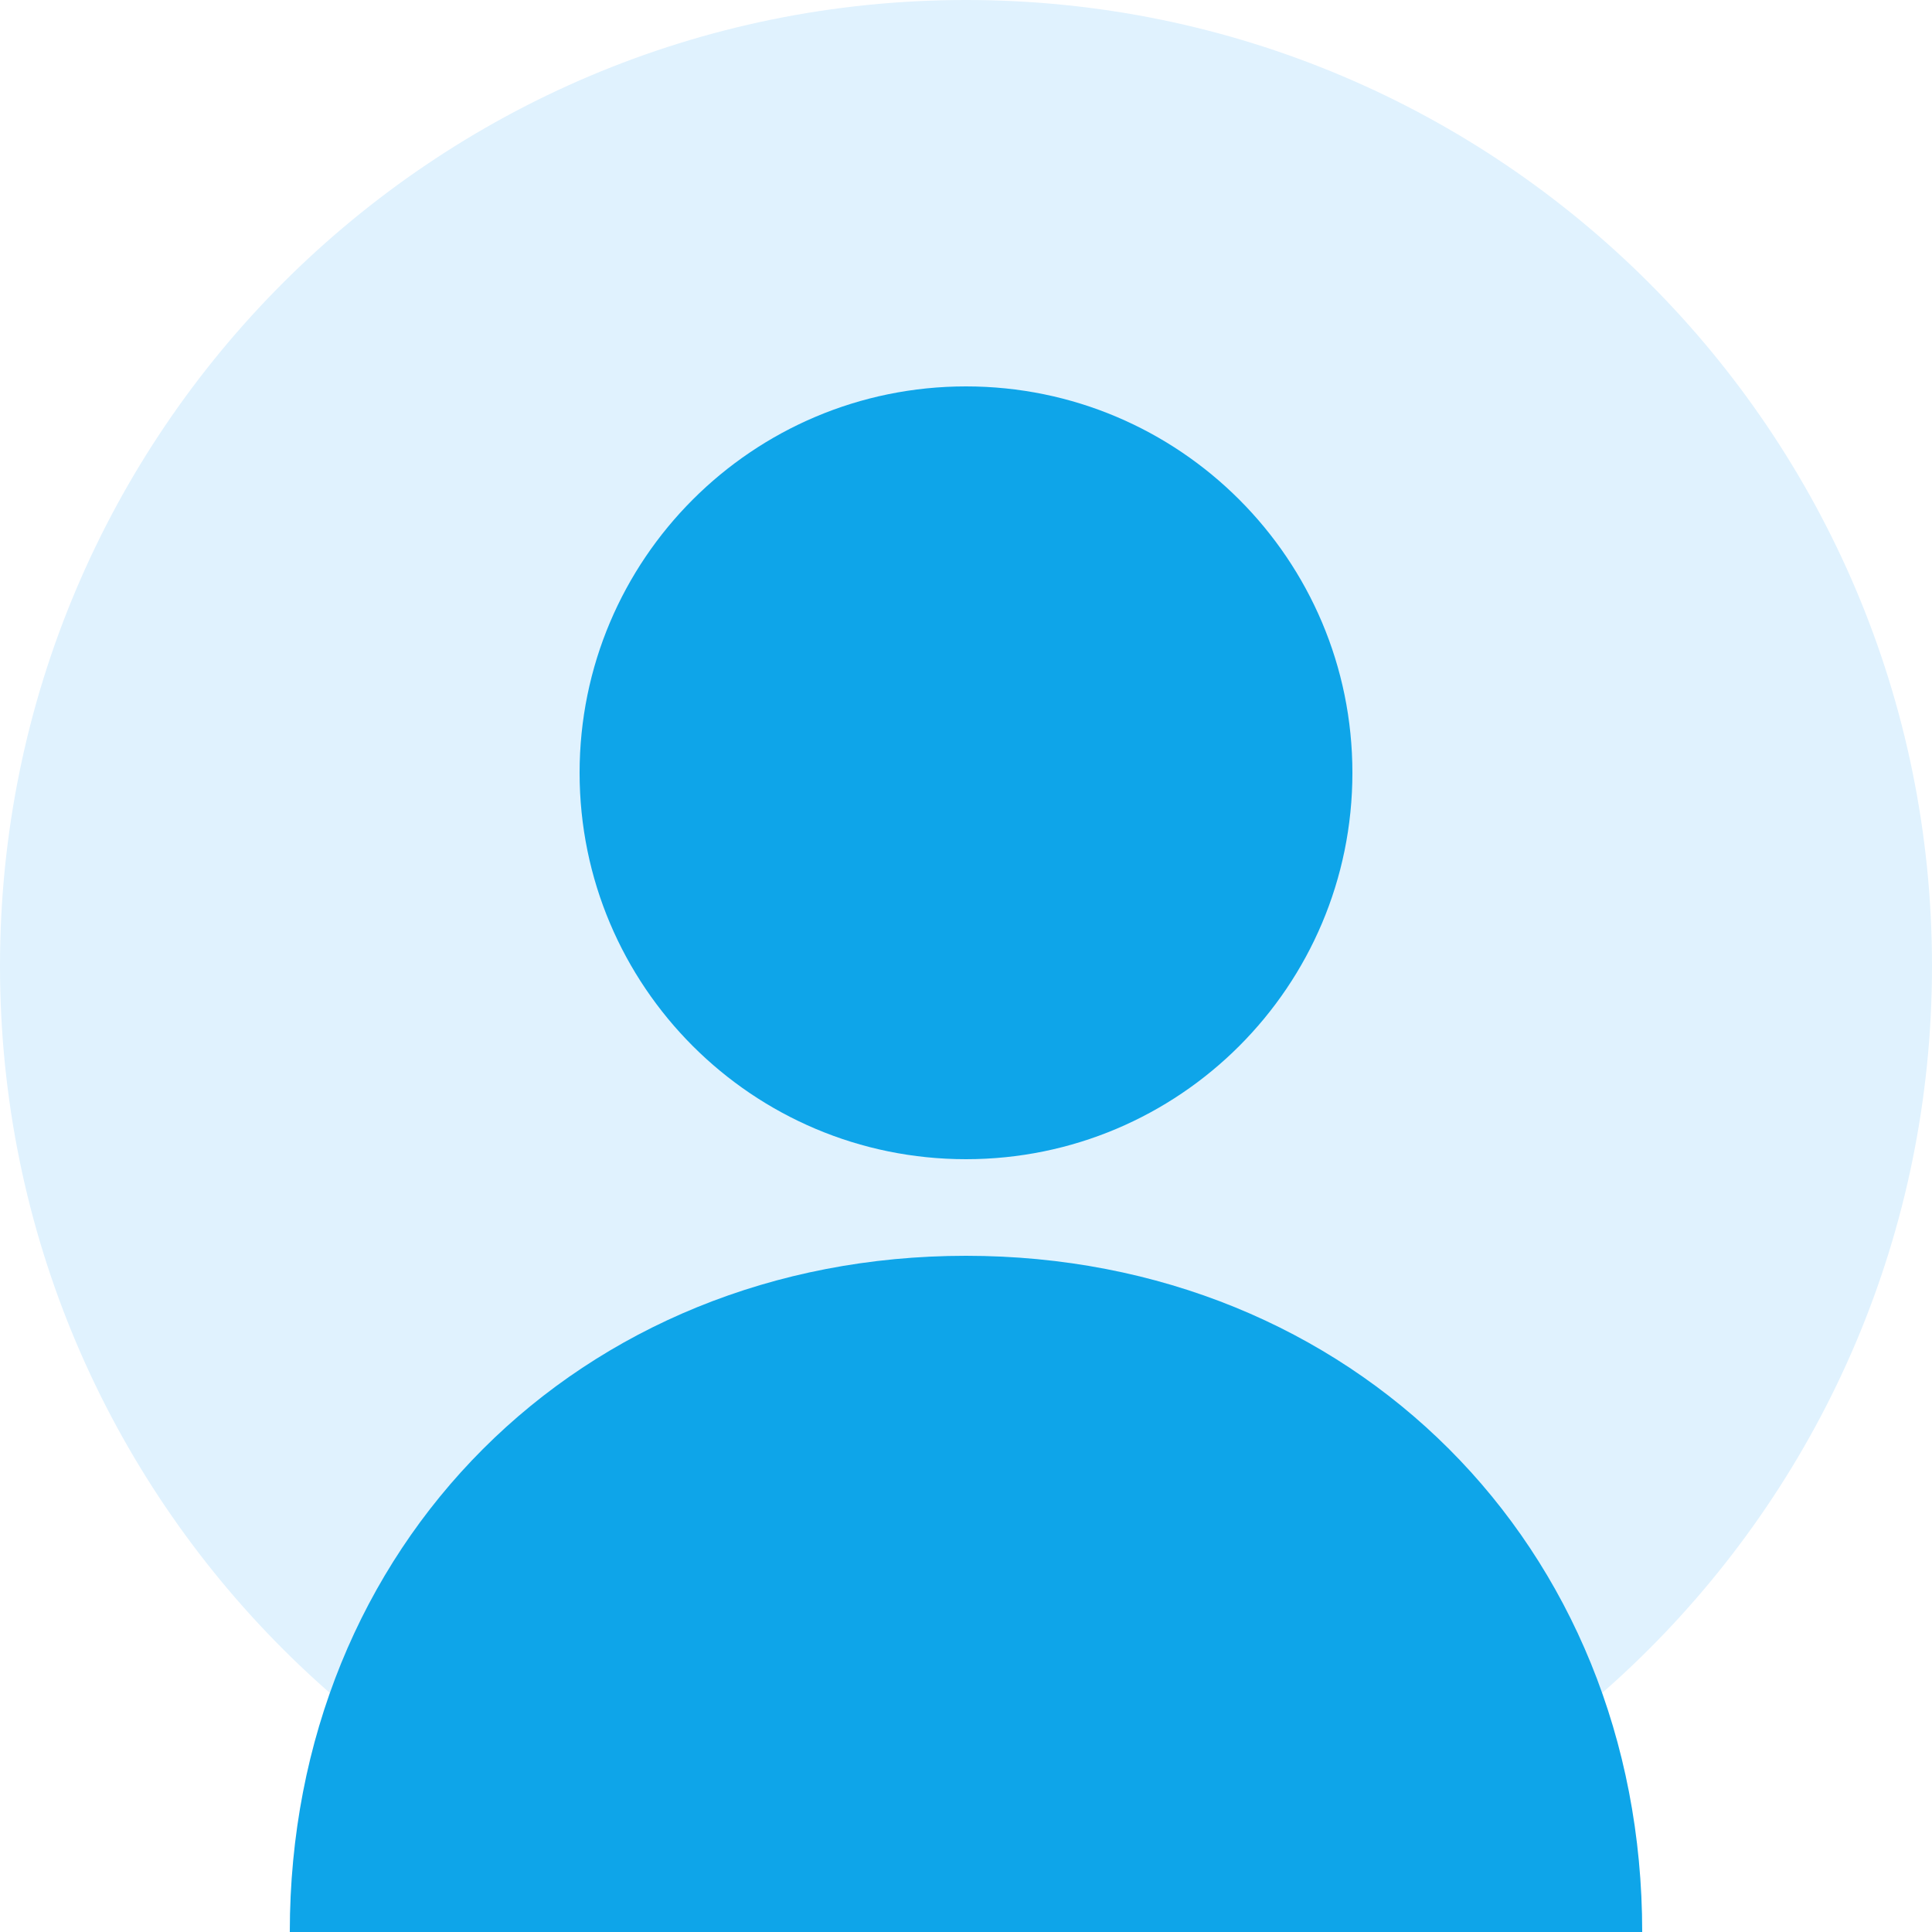
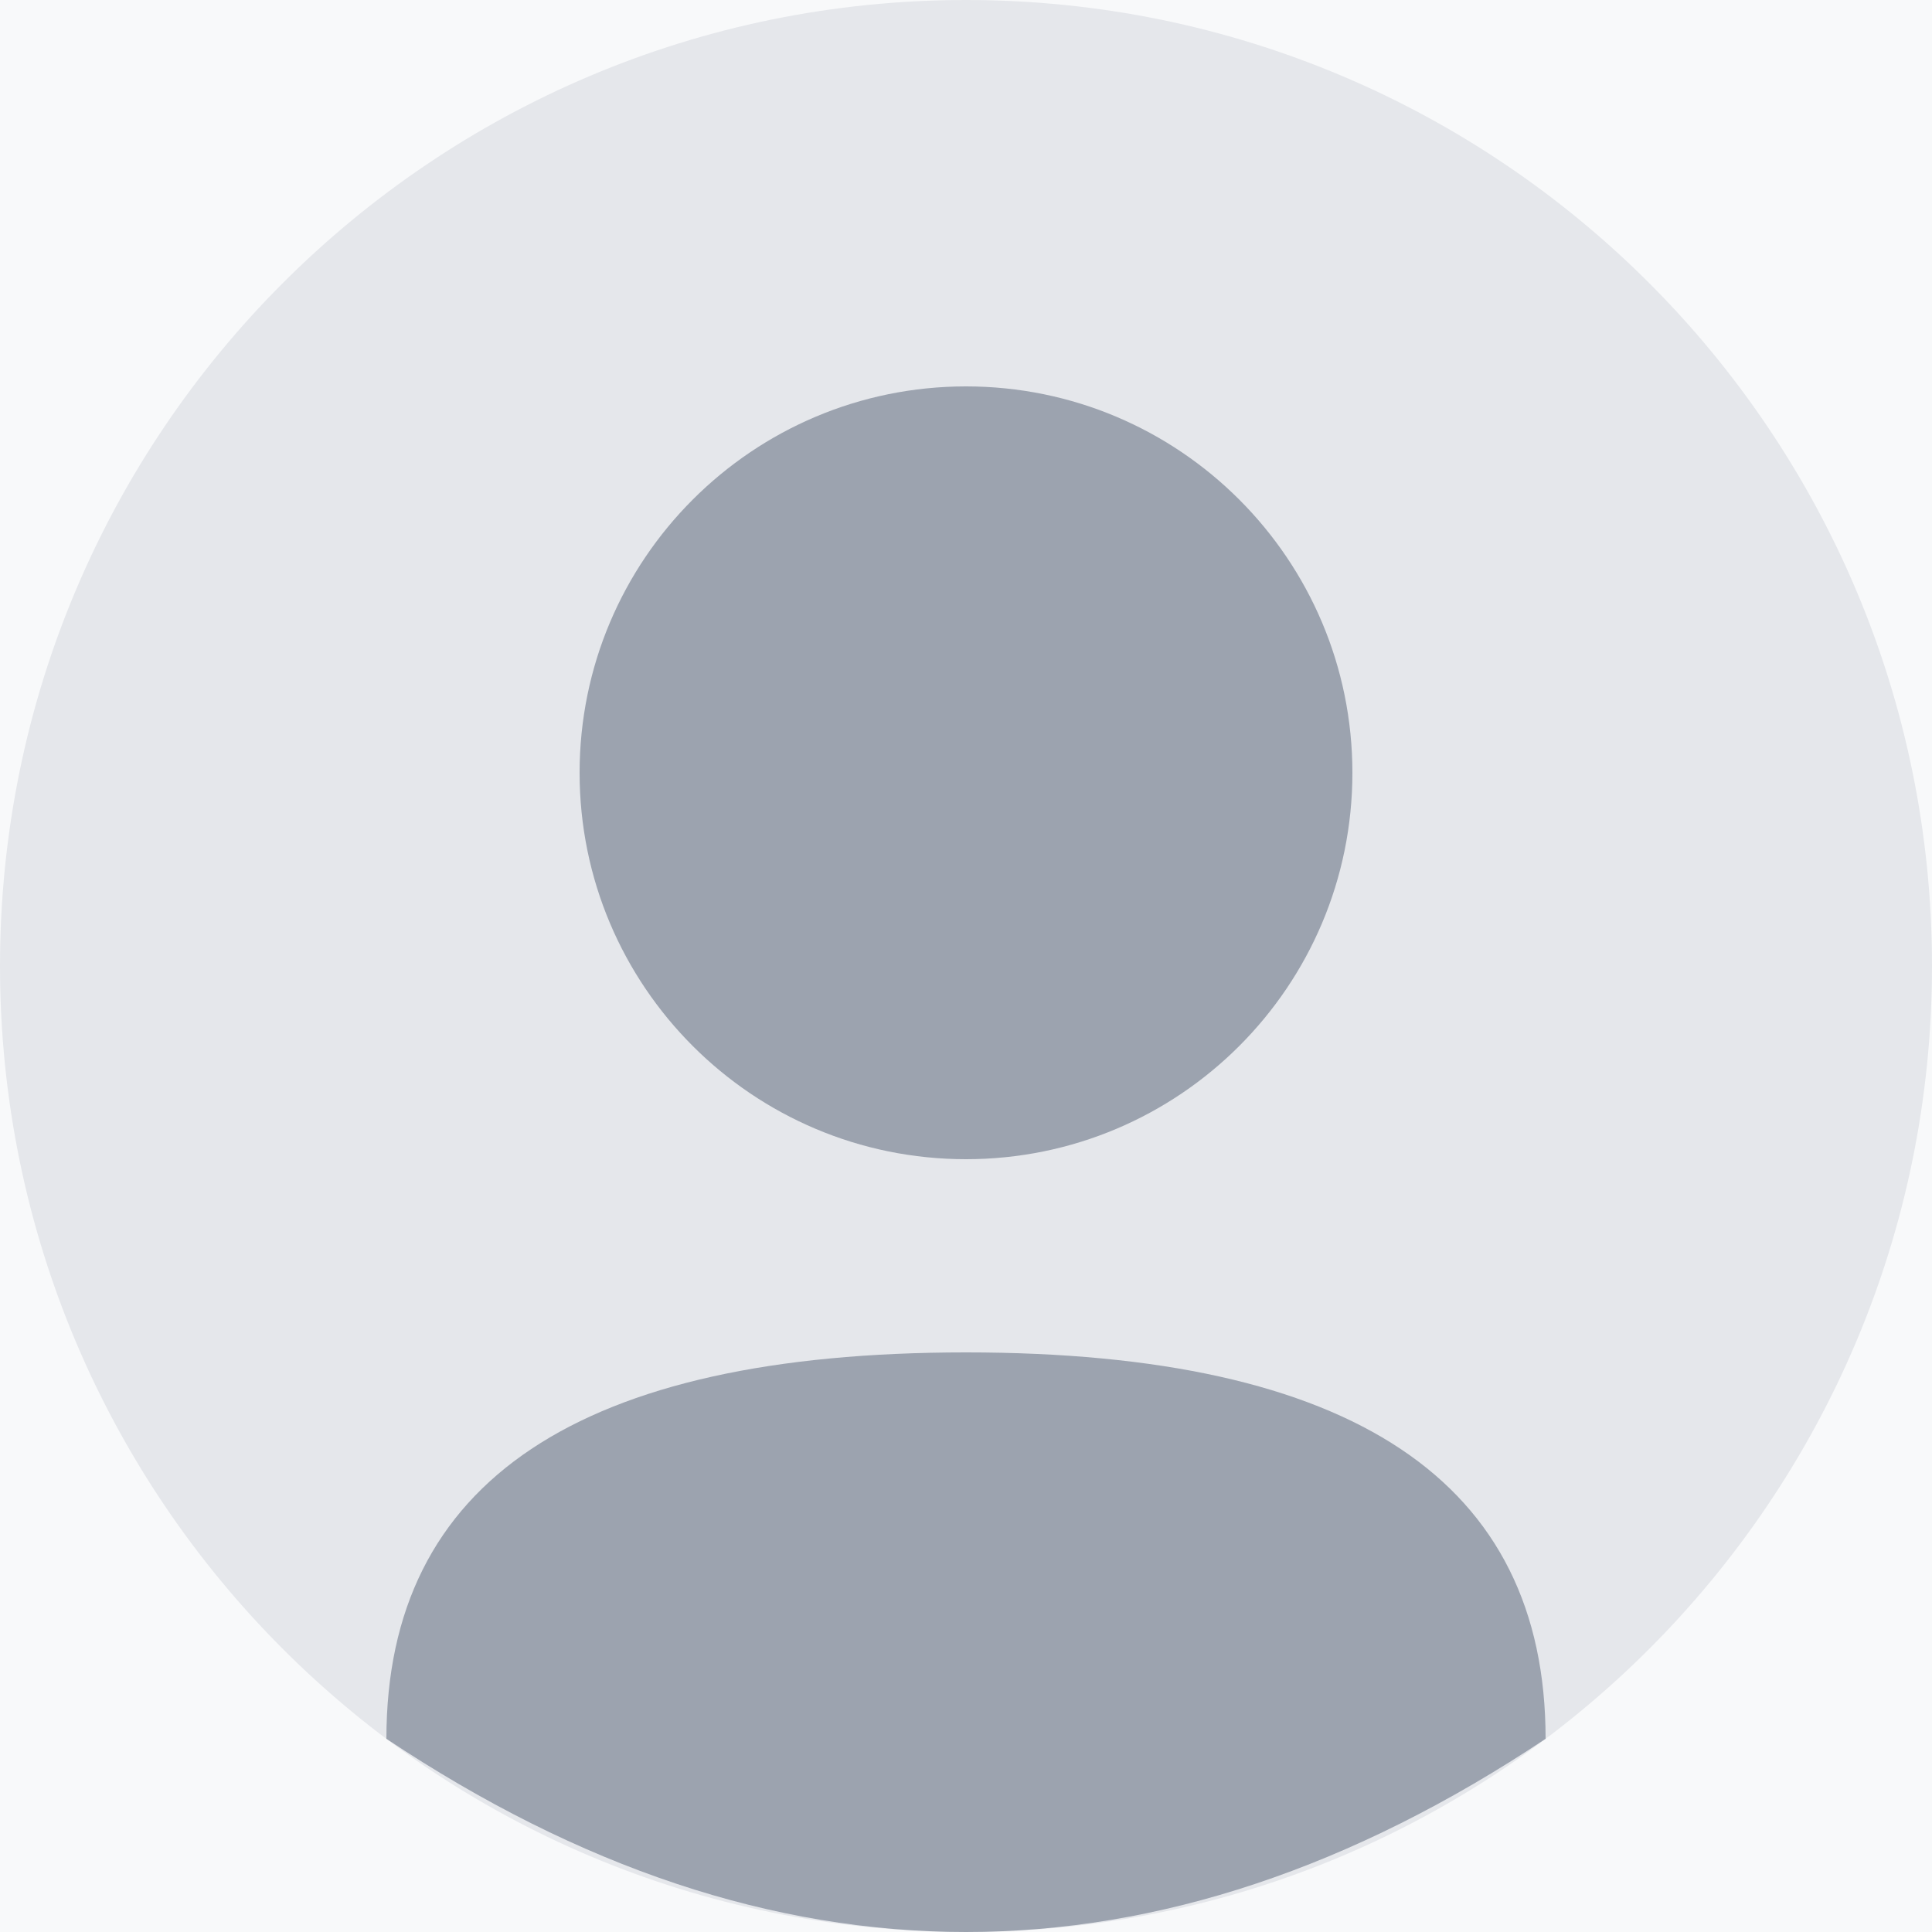
<svg xmlns="http://www.w3.org/2000/svg" width="200" height="200" viewBox="0 0 200 200">
-   <circle cx="100" cy="100" r="100" fill="#e0f2fe" />
-   <circle cx="100" cy="80" r="40" fill="#0ea5e9" />
-   <path d="M100,130 C60,130 30,160 30,200 L170,200 C170,160 140,130 100,130 Z" fill="#0ea5e9" />
+   <rect width="200" height="200" fill="#f8f9fa" />
+   <rect width="200" height="200" fill="#f8f9fa" />
+   <circle cx="100" cy="100" r="100" fill="#e5e7eb" />
+   <circle cx="100" cy="80" r="40" fill="#9ca3af" />
+   <path d="M40 180 Q100 220 160 180 Q160 140 100 140 Q40 140 40 180" fill="#9ca3af" />
</svg>
